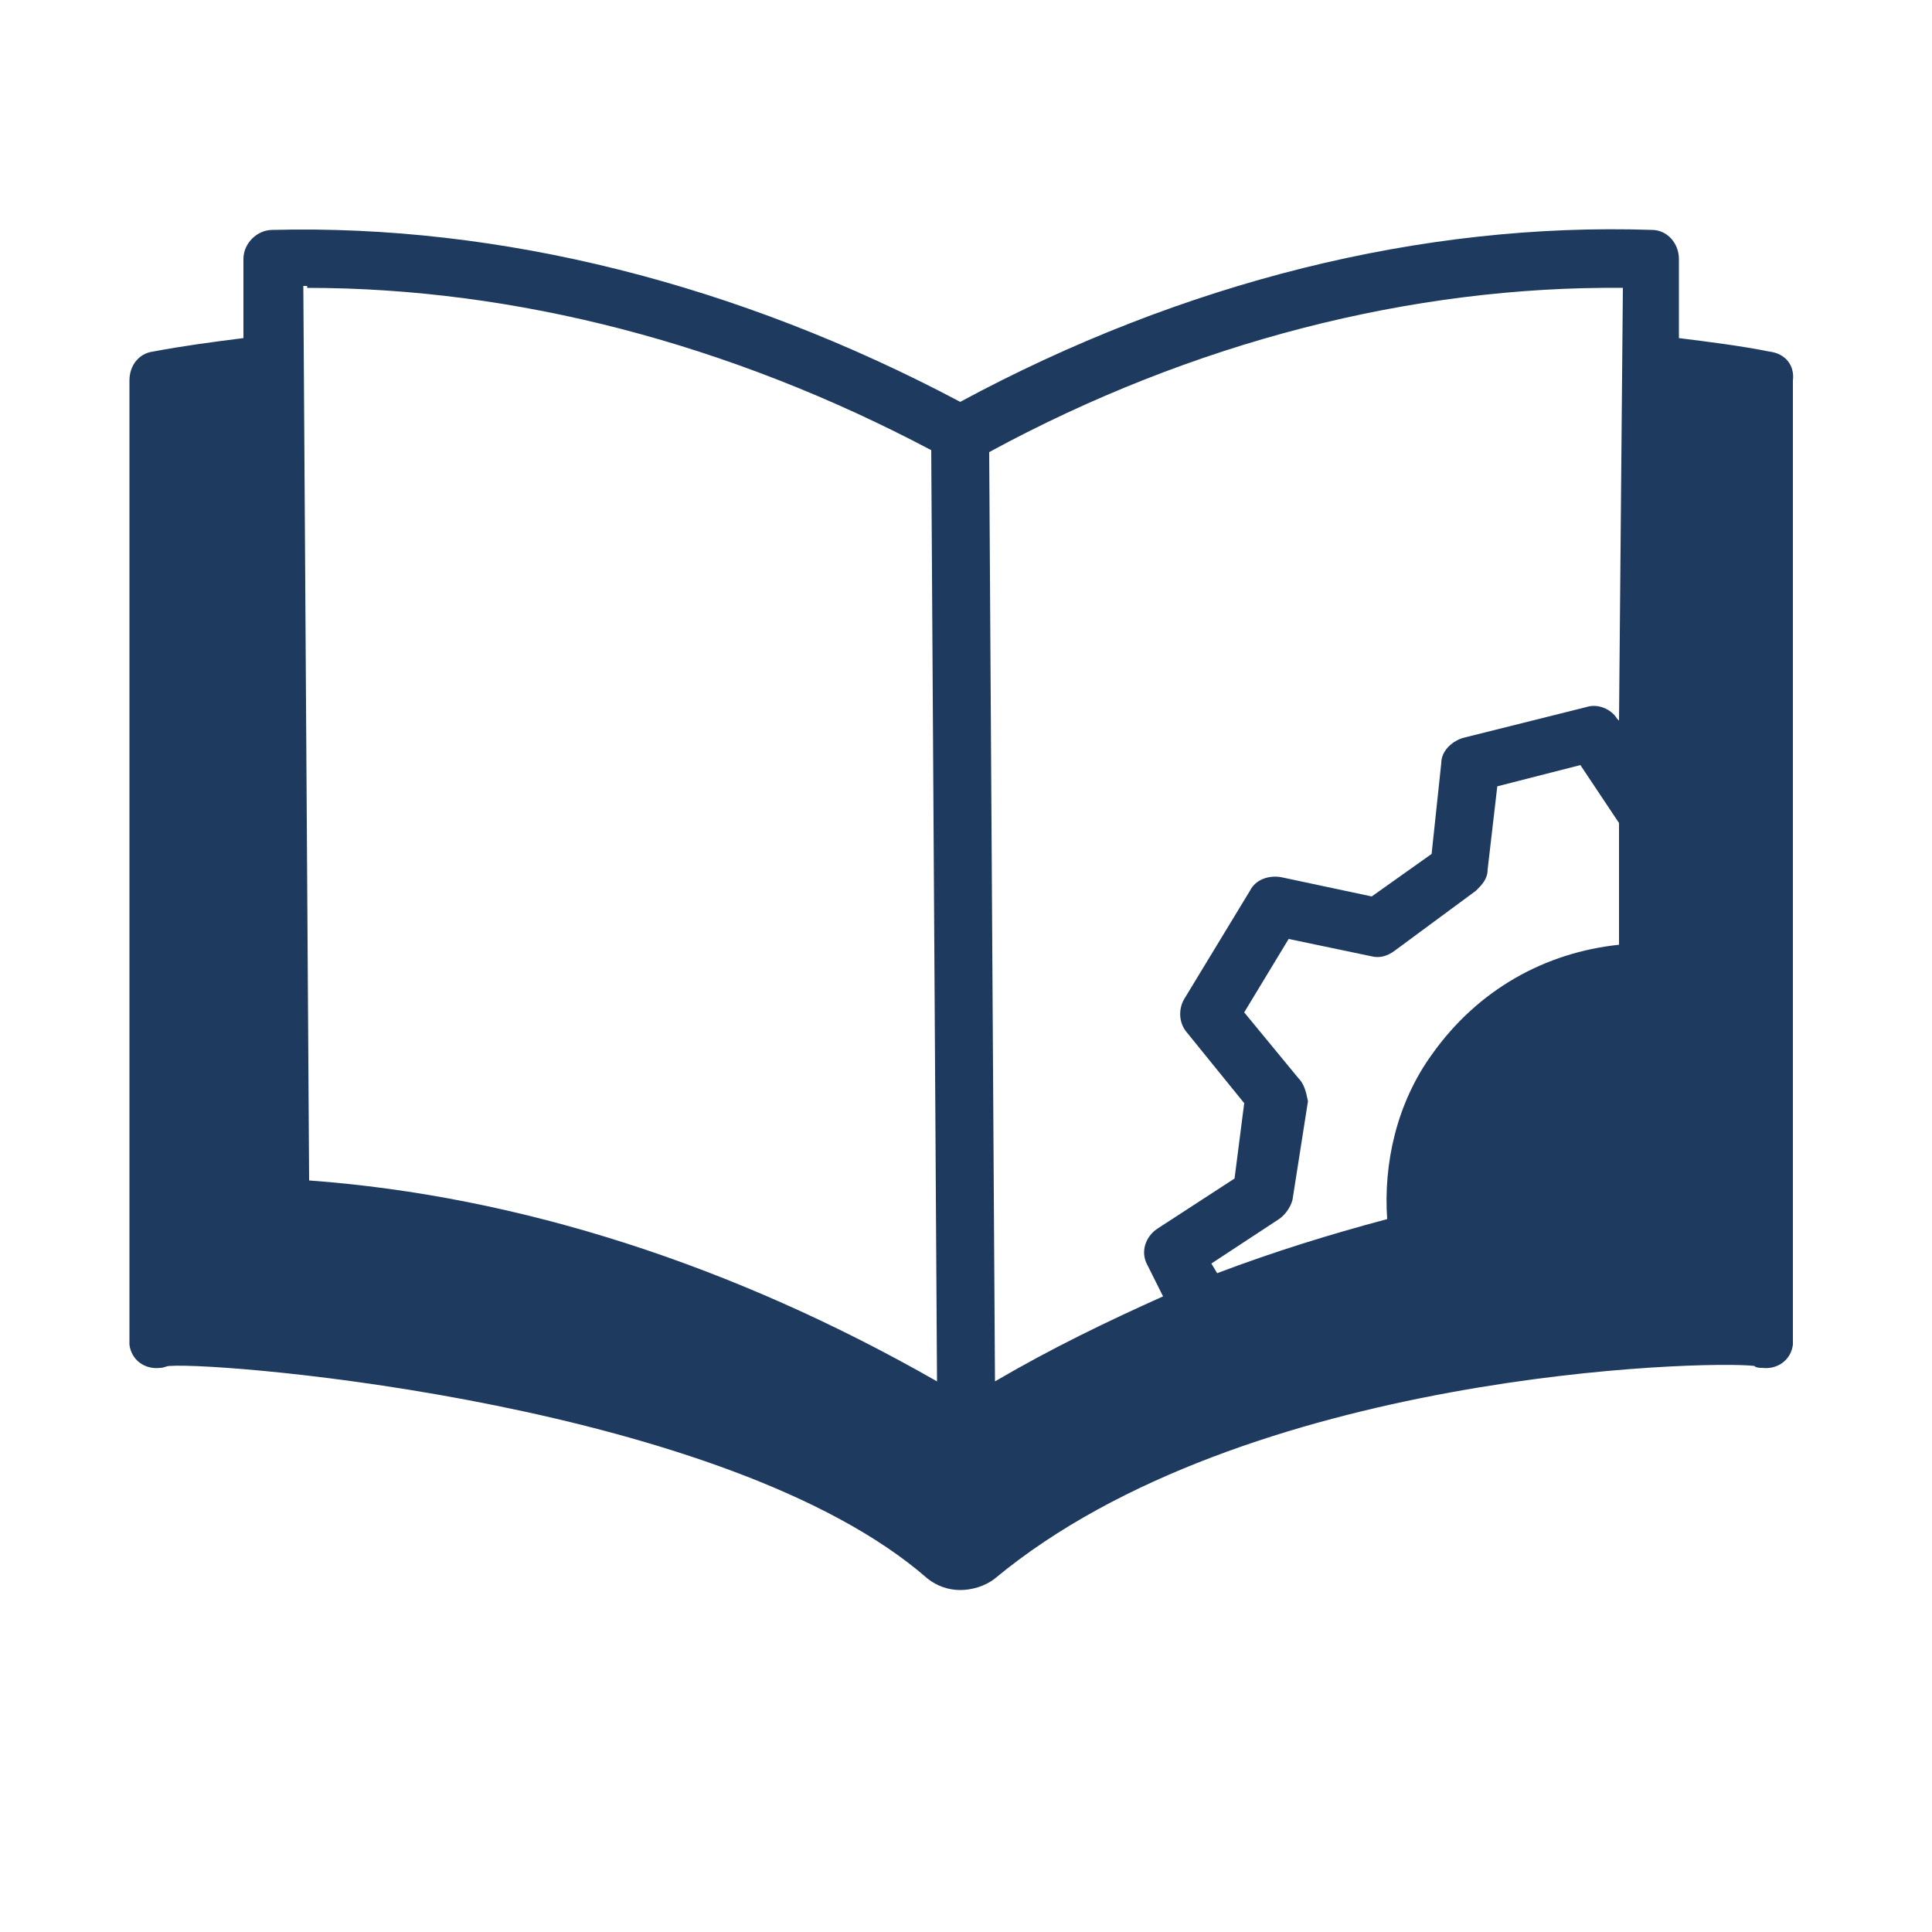
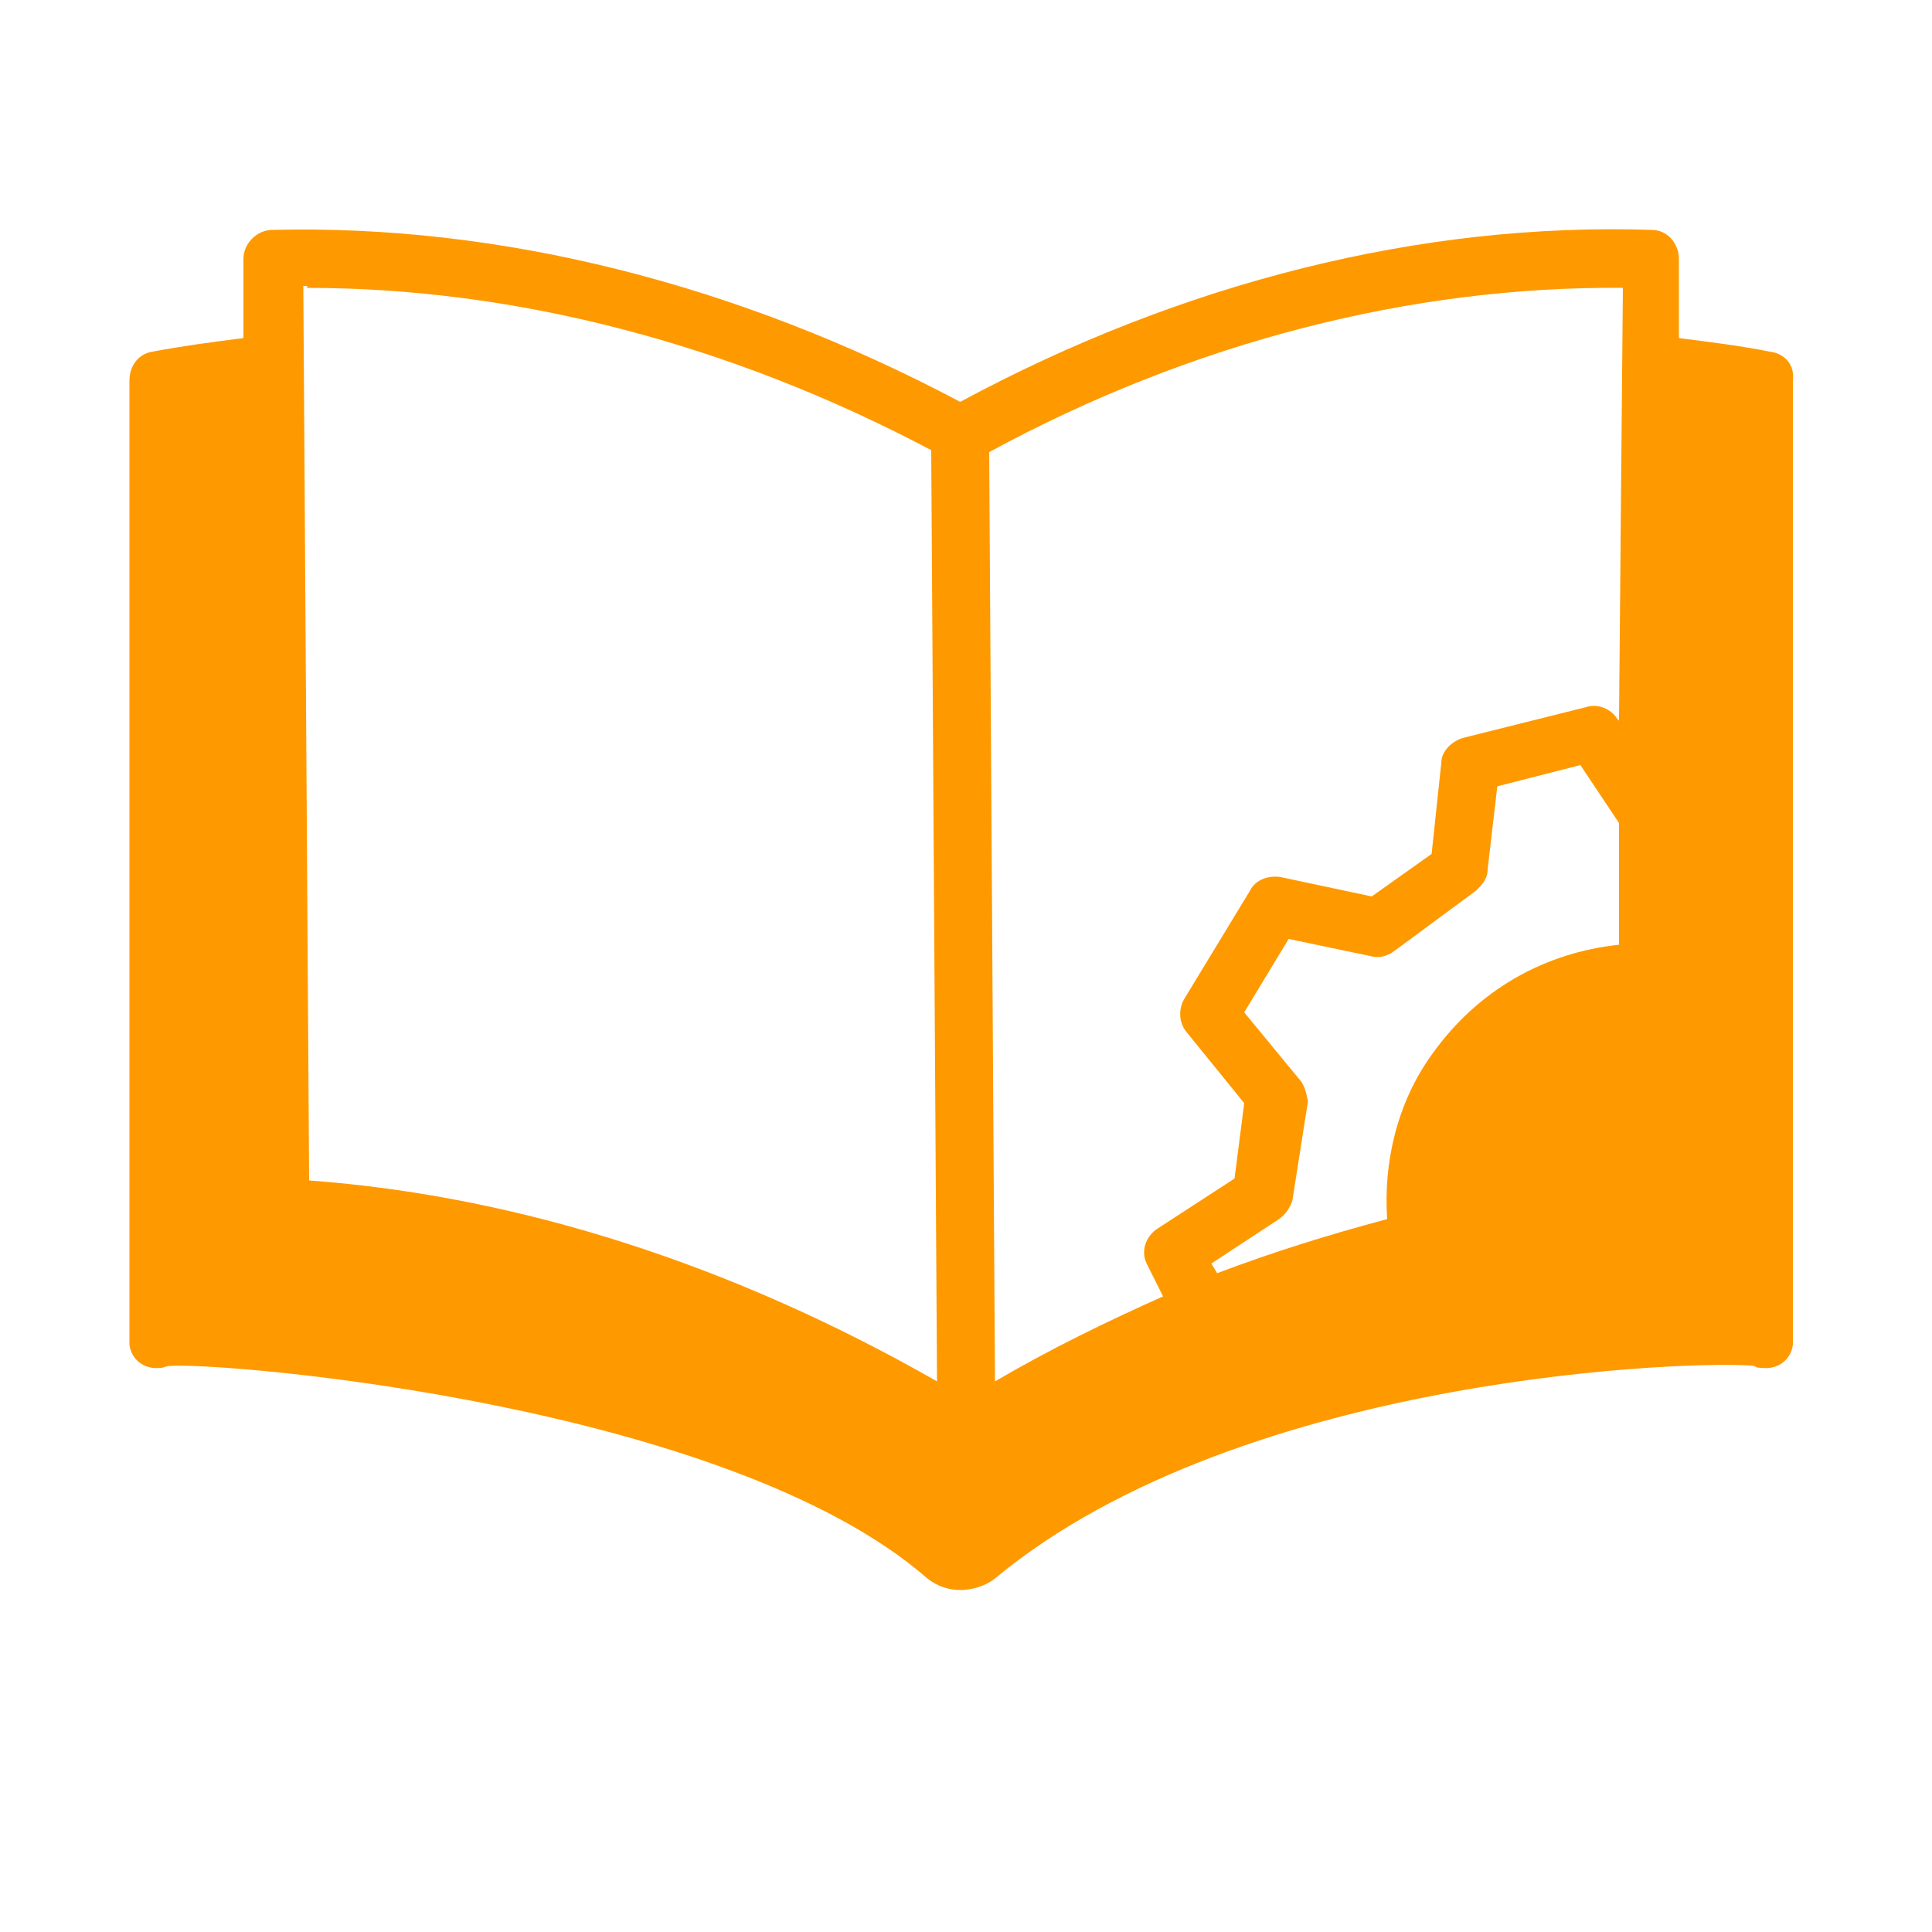
<svg xmlns="http://www.w3.org/2000/svg" version="1.1" x="0px" y="0px" viewBox="0 0 100 100" style="enable-background:new 0 0 100 100;" xml:space="preserve">
  <style type="text/css">
- 	.st0{fill:#1E3A5F;}
+ 	.st0{fill:#ff9900;}
	.st1{display:none;}
	.st2{display:inline;}
	.st3{fill:none;}
	.st4{fill:none;}
	.st5{display:inline;fill:none;}
</style>
  <g id="authorkit_wp">
    <path class="st0" d="M91.6,18.2c-1.5-0.3-3.1-0.5-4.7-0.7l0-4.1c0-0.8-0.6-1.5-1.4-1.5c-11.9-0.4-24.3,2.7-35.8,8.9   c-11.5-6.1-23.8-9.2-35.6-8.9c-0.8,0-1.5,0.7-1.5,1.5l0,4.1c-1.6,0.2-3.1,0.4-4.7,0.7c-0.7,0.1-1.2,0.7-1.2,1.5v49.6   c0,0.1,0,0.2,0,0.3c0.1,0.8,0.8,1.3,1.6,1.2c0.2,0,0.3-0.1,0.5-0.1c3-0.2,28.9,2,39.2,11c0.5,0.4,1.1,0.6,1.7,0.6   c0.6,0,1.3-0.2,1.8-0.6C64.4,71,88.3,70.4,90.8,70.7c0.1,0.1,0.3,0.1,0.4,0.1c0.8,0.1,1.5-0.4,1.6-1.2c0-0.1,0-0.2,0-0.3V19.7   C92.9,18.9,92.4,18.3,91.6,18.2z M67.2,55.8l-2.8-3.4l2.3-3.8l4.3,0.9c0.4,0.1,0.8,0,1.2-0.3l4.2-3.1c0.3-0.3,0.6-0.6,0.6-1.1   l0.5-4.3l4.3-1.1l2,3l0,6.3c-3.8,0.4-7.3,2.3-9.7,5.7c-1.8,2.5-2.5,5.6-2.3,8.5c-3,0.8-5.9,1.7-8.8,2.8l-0.3-0.5l3.5-2.3   c0.3-0.2,0.6-0.6,0.7-1l0.8-5.1C67.6,56.5,67.5,56.1,67.2,55.8z M84,14.9l-0.2,22.4l-0.1-0.1c-0.3-0.5-1-0.8-1.6-0.6l-6.4,1.6   c-0.6,0.2-1.1,0.7-1.1,1.3l-0.5,4.7L71,46.4l-4.7-1c-0.6-0.1-1.3,0.1-1.6,0.7l-3.4,5.6c-0.3,0.5-0.3,1.2,0.1,1.7l3,3.7L63.9,61   l-4,2.6c-0.6,0.4-0.9,1.2-0.5,1.9l0.8,1.6c-2.9,1.3-5.8,2.7-8.7,4.4l-0.3-48.1C61.7,17.7,73.1,14.8,84,14.9z M15.9,14.9   c10.8,0,21.9,2.9,32.3,8.4l0.3,48.2C38,65.5,26.9,61.9,16,61.1l-0.3-46.3H15.9z" />
  </g>
  <g id="books_wp" class="st1">
    <g id="Books_2_" class="st2">
      <path class="st3" d="M87.8,88.8L87.8,88.8c-4.5,0-8.4-3.7-8.4-8c0-4.3,3.5-7.9,7.8-7.9c0,0,0.1,0,0.1,0h0.2c0.8,0,1.5-0.7,1.5-1.5    c0-0.8-0.7-1.5-1.5-1.5h0c-4.5,0-8.4-3.7-8.4-8c0-4.3,3.5-7.9,7.8-7.9c0.8,0,1.5-0.7,1.5-1.5c0-0.8-0.7-1.5-1.5-1.5H27.8    c-5.9,0.2-10.6,5-10.6,10.9c0,3.2,1.4,6,3.6,8c-5.7,0.4-10.1,5.1-10.1,10.9c0,6,4.9,10.9,10.9,10.9l66.1,0.1h0    c0.8,0,1.5-0.7,1.5-1.5C89.3,89.5,88.6,88.8,87.8,88.8z M20.3,61.9c0-2.1,0.8-4.1,2.2-5.5c1.4-1.4,3.3-2.3,5.4-2.4h51.6    c-2.1,2-3.4,4.8-3.4,7.9c0,3.1,1.4,5.9,3.6,8l-51.6-0.1C23.8,69.8,20.3,66.2,20.3,61.9z M21.6,88.7c-4.4,0-7.9-3.5-7.9-7.9    c0-4.3,3.4-7.8,7.6-7.9l0.2,0l58.2,0c-2.1,2-3.4,4.8-3.4,7.9c0,3.1,1.4,5.9,3.6,7.9L21.6,88.7z" />
      <path class="st4" d="M80,88.8l-58.4-0.1c-4.4,0-7.9-3.5-7.9-7.9c0-4.3,3.4-7.8,7.6-7.9l0.2,0l58.2,0c-2.1,2-3.4,4.8-3.4,7.9    C76.4,83.9,77.8,86.8,80,88.8z" />
      <path class="st4" d="M79.7,69.9l-51.6-0.1c-4.3,0-7.9-3.5-7.9-7.9c0-2.1,0.8-4.1,2.2-5.5c1.4-1.4,3.3-2.3,5.4-2.4h51.6    c-2.1,2-3.4,4.8-3.4,7.9C76.1,65,77.5,67.9,79.7,69.9z" />
      <g>
        <polygon class="st4" points="66,31.3 49.7,12.2 32.7,31.3 42,31.3 42,44 57.4,44 57.4,31.3    " />
      </g>
    </g>
  </g>
  <g id="reviews_wp" class="st1">
    <path class="st5" d="M50,12.2c-18.3,0-33.1,14.8-33.1,33.1c0,10.7,5.3,20,13.2,26.1l0.1,16.4l13.1-10.1c2.2,0.4,4.4,0.7,6.7,0.7   c18.3,0,33.1-14.8,33.1-33.1C83.1,27,68.3,12.2,50,12.2z M59.3,59.3L50,54.4l-9.3,4.9l1.8-10.4L35,41.6l10.4-1.5l4.6-9.4l4.6,9.4   L65,41.6l-7.5,7.3L59.3,59.3z" />
  </g>
  <g id="contest_wp" class="st1">
    <g id="XMLID_1_" class="st2">
      <path class="st4" d="M86.1,19.9c0.7,3.2,1.6,11.1-3.3,18.6C77.7,46.6,70.8,48.8,67,49.3c2.2-2.6,4-5.6,5-9.1    c1.4-5.2,2.3-10.8,2-20.4H86.1z" />
      <path class="st4" d="M72.1,19.8c0.3,10.6-0.8,15.7-2,19.9c-1,3.7-3.3,6.8-5.8,9.7c-1.3,1.4-2.6,2.8-3.9,4c-2.9,2.9-5.3,5.4-6.4,8    c-1.2,2.9,0.2,8.1,2.1,11.5c0.5,0.9,1.2,1.9,2,2.7H50h-8.1c0.8-0.8,1.5-1.8,1.9-2.7c1.9-3.4,3.3-8.6,2.1-11.5    c-1.1-2.7-3.5-5.2-6.4-8c-1.3-1.3-2.6-2.6-3.8-4c-2.5-2.8-4.7-6-5.8-9.7c-1.2-4.2-2.2-9.3-2-19.9c0.1-1.9,0.1-4,0.3-6.3H50h21.8    C71.9,15.8,72,17.9,72.1,19.8z M64.5,34.8c1.3-5,1.6-10.2,0.9-15.4c-0.1-0.8-0.9-1.4-1.7-1.3c-0.8,0.1-1.4,0.9-1.3,1.7    c0.7,4.8,0.4,9.5-0.8,14.2c-1.1,4.2-2.9,8.1-5.5,11.6c-0.5,0.7-0.3,1.6,0.3,2.1c0.3,0.2,0.6,0.3,0.9,0.3c0.5,0,0.9-0.2,1.2-0.6    C61.4,43.6,63.4,39.4,64.5,34.8z" />
      <path class="st4" d="M67.6,81.2c1.3,1.9,1.2,4.1,1.1,5.2H50H31.2c-0.1-1.2-0.1-3.3,1.1-5.2c1.2-1.8,3.3-3,6.2-3.5H50h11.4    C64.4,78.3,66.5,79.4,67.6,81.2z" />
      <path class="st3" d="M65.4,19.5c0.8,5.2,0.5,10.3-0.9,15.4c-1.2,4.5-3.2,8.8-5.9,12.6c-0.3,0.4-0.8,0.6-1.2,0.6    c-0.3,0-0.6-0.1-0.9-0.3c-0.7-0.5-0.8-1.4-0.3-2.1c2.5-3.5,4.4-7.4,5.5-11.6c1.2-4.6,1.5-9.4,0.8-14.2c-0.1-0.8,0.4-1.6,1.3-1.7    C64.5,18.1,65.3,18.6,65.4,19.5z" />
      <g>
        <path class="st3" d="M87.9,18.6c-0.1-0.5-0.5-0.8-1-0.8H74c0,0.7,0.1,1.4,0.1,2h12.1c0.7,3.2,1.6,11.1-3.3,18.6     C77.7,46.5,70.8,48.8,67,49.3c-0.6,0.8-1.3,1.5-1.9,2.2c3-0.1,12.7-1.3,19.5-12C90.3,30.7,88.6,21.3,87.9,18.6z" />
        <path class="st3" d="M41.9,75.7c-0.9,1-2,1.8-3.3,2c0,0,0,0,0,0H50h11.4c0,0,0,0,0,0c-1.3-0.2-2.4-1-3.3-2H50H41.9z" />
        <path class="st3" d="M17.1,38.5C12.3,31,13.2,23,13.9,19.8h12.1c0-0.6,0-1.3,0.1-2H13.1c-0.5,0-0.9,0.3-1,0.8     c-0.7,2.7-2.4,12.1,3.3,21c6.8,10.6,16.5,11.8,19.5,12c-0.6-0.7-1.3-1.4-1.9-2.2C29.2,48.8,22.3,46.6,17.1,38.5z" />
      </g>
      <path class="st4" d="M28,40.3c1,3.5,2.8,6.4,5,9.1c-3.8-0.6-10.7-2.8-15.9-10.8C12.3,31,13.2,23,13.9,19.9h12.1    C25.7,29.5,26.5,35,28,40.3z" />
      <path class="st3" d="M61.9,54.8c1.1-1.1,2.1-2.2,3.2-3.3c0.7-0.7,1.3-1.4,1.9-2.2c2.2-2.6,4-5.6,5-9.1c1.4-5.2,2.3-10.8,2-20.4    c0-0.6,0-1.3-0.1-2c-0.1-1.7-0.2-3.5-0.3-5.4c0-0.5-0.5-0.9-1-0.9H50H27.3c-0.5,0-1,0.4-1,0.9c-0.1,1.9-0.2,3.7-0.3,5.4    c0,0.7,0,1.4-0.1,2c-0.2,9.7,0.6,15.2,2,20.4c1,3.5,2.8,6.4,5,9.1c0.6,0.8,1.3,1.5,1.9,2.2c1.1,1.2,2.1,2.2,3.2,3.3    c2.6,2.6,5,5.1,6,7.4c0.8,2-0.1,6.4-2,9.8c-1.1,2-2.4,3.4-3.6,3.7c-0.1,0-0.1,0-0.2,0c-3.5,0.6-6.1,2.1-7.6,4.4    c-2.1,3.2-1.4,6.8-1.3,7.5c0.1,0.5,0.5,0.8,1,0.8H50h19.6c0.5,0,0.9-0.3,1-0.8c0.2-0.7,0.8-4.4-1.3-7.5c-1.5-2.3-4.1-3.8-7.6-4.4    c-0.1,0-0.1,0-0.2,0c-1.2-0.3-2.5-1.7-3.6-3.7c-1.9-3.4-2.8-7.8-2-9.8C56.9,59.9,59.3,57.4,61.9,54.8z M56.2,73    c0.5,0.9,1.2,1.9,2,2.7c0.9,1,2,1.8,3.3,2c0,0,0,0,0,0c2.9,0.5,5,1.7,6.2,3.5c1.3,1.9,1.2,4.1,1.1,5.2H50H31.2    c-0.1-1.2-0.2-3.3,1.1-5.2c1.2-1.8,3.3-3,6.2-3.5c0,0,0,0,0,0c1.3-0.2,2.4-1,3.3-2c0.8-0.8,1.5-1.8,1.9-2.7    c1.9-3.4,3.3-8.6,2.1-11.5c-1.1-2.7-3.5-5.2-6.4-8c-1.3-1.3-2.6-2.6-3.9-4c-2.5-2.8-4.7-6-5.8-9.7c-1.2-4.2-2.2-9.3-2-19.9    c0-1.9,0.1-4,0.3-6.3H50h21.8c0.1,2.3,0.2,4.4,0.3,6.3c0.3,10.6-0.8,15.6-2,19.9c-1,3.7-3.3,6.9-5.8,9.7c-1.3,1.4-2.6,2.8-3.8,4    c-2.8,2.9-5.3,5.4-6.4,8C52.9,64.4,54.3,69.6,56.2,73z" />
    </g>
  </g>
</svg>
